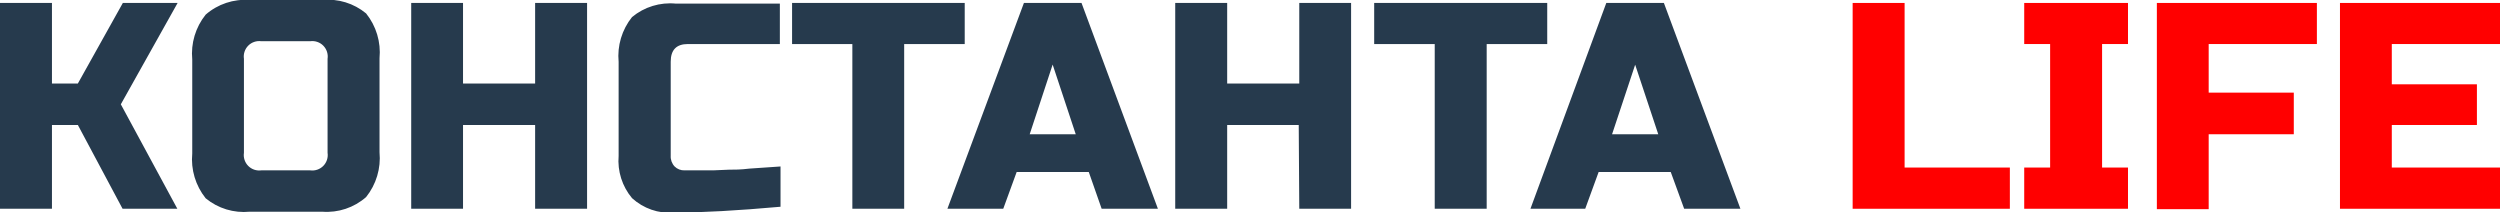
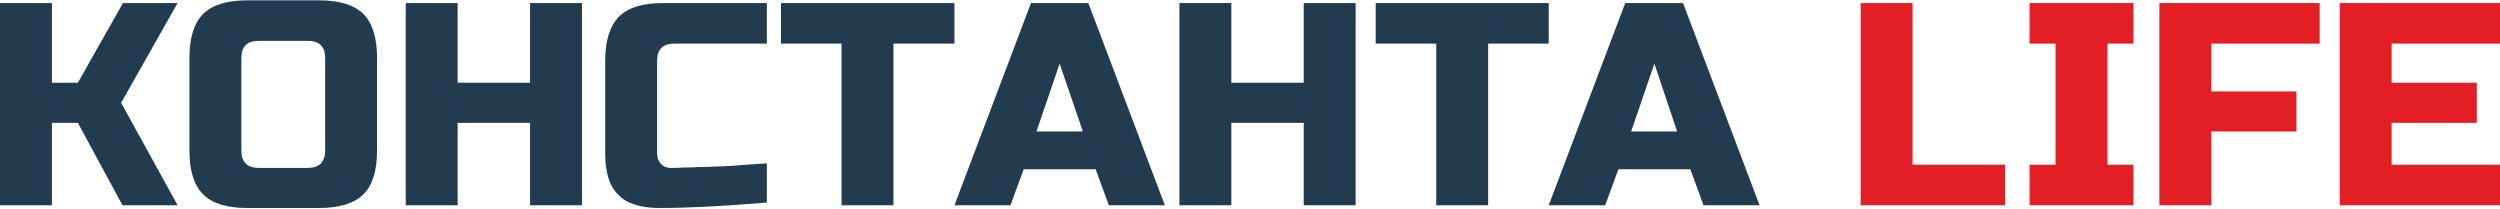
- <svg xmlns="http://www.w3.org/2000/svg" viewBox="0 0 186.22 15.77">
-   <path d="M125.45,15.55l-1-2.74h-5.37l-1,2.74H114L119.65.22h4.29l5.7,15.33ZM121.8,4.82,120.08,10h3.44ZM110.74,15.55h-3.87V3.28h-4.51V.22h12.89V3.28h-4.51Zm-14-6.24H91.41v6.24H87.54V.22h3.87v6h5.37v-6h3.86V15.55H96.78ZM81.1,12.81H75.73l-1,2.74H70.57L76.27.22h4.29l5.69,15.33H82.06Zm-2.69-8L76.7,10h3.43ZM67.35,15.55H63.49V3.28H59V.22H71.86V3.28H67.35Zm-20.27-.79a4.34,4.34,0,0,1-1-3.15v-7a4.64,4.64,0,0,1,1-3.34,4.44,4.44,0,0,1,3.27-1h7.74V3.28H51.24c-.86,0-1.28.44-1.28,1.32v7a1.08,1.08,0,0,0,.29.8,1,1,0,0,0,.74.29h1l1.12,0,1.17-.05c.39,0,.9,0,1.53-.08l2.33-.16v3q-4.8.43-7.95.44A4.18,4.18,0,0,1,47.08,14.76ZM39.86,9.31H34.49v6.24H30.63V.22h3.86v6h5.37v-6h3.87V15.55H39.86ZM24,15.77H18.6a4.47,4.47,0,0,1-3.28-1,4.65,4.65,0,0,1-1-3.34v-7a4.64,4.64,0,0,1,1-3.34A4.47,4.47,0,0,1,18.6,0H24a4.44,4.44,0,0,1,3.27,1,4.64,4.64,0,0,1,1,3.34v7a4.65,4.65,0,0,1-1,3.34A4.44,4.44,0,0,1,24,15.77ZM24.4,4.38a1.15,1.15,0,0,0-1.29-1.31H19.46a1.15,1.15,0,0,0-1.29,1.31v7a1.15,1.15,0,0,0,1.29,1.31h3.65a1.15,1.15,0,0,0,1.29-1.31ZM13.21,15.55H9.13L5.8,9.31H3.87v6.24H0V.22H3.87v6H5.8l3.35-6h4.08L9,7.77Z" style="fill: rgb(38, 58, 77);fill-rule: evenodd" />
-   <path d="M186.22,12.48v3.07H174.3V.22h11.92V3.28h-8.06v3h6.34V9.31h-6.34v3.17ZM164.52,6.9h6.34V10h-6.34v5.58h-3.86V.22h11.92V3.28h-8.06Zm-13.74,5.58h1.93V3.28h-1.93V.22h7.73V3.28h-1.93v9.2h1.93v3.07h-7.73ZM138,.22h3.87V12.48h7.84v3.07H138Z" style="fill: red;fill-rule: evenodd" />
+ <svg xmlns="http://www.w3.org/2000/svg" xml:space="preserve" width="192px" height="16px" version="1.1" shape-rendering="geometricPrecision" text-rendering="geometricPrecision" image-rendering="optimizeQuality" fill-rule="evenodd" clip-rule="evenodd" viewBox="0 0 54.9 4.56">
+   <path fill="#233B4E" fill-rule="nonzero" d="M1.14 4.5l-1.14 0 0 -4.44 1.14 0 0 1.75 0.57 0 0.99 -1.75 1.2 0 -1.24 2.19 1.24 2.25 -1.21 0 -0.98 -1.81 -0.57 0 0 1.81zm6 -3.23c0,-0.26 -0.13,-0.38 -0.38,-0.38l-1.08 0c-0.25,0 -0.38,0.12 -0.38,0.38l0 2.03c0,0.25 0.13,0.38 0.38,0.38l1.08 0c0.25,0 0.38,-0.13 0.38,-0.38l0 -2.03zm1.14 2.03c0,0.44 -0.1,0.76 -0.3,0.96 -0.2,0.2 -0.53,0.3 -0.97,0.3l-1.58 0c-0.45,0 -0.77,-0.1 -0.97,-0.3 -0.2,-0.2 -0.3,-0.52 -0.3,-0.96l0 -2.03c0,-0.45 0.1,-0.77 0.3,-0.97 0.2,-0.2 0.52,-0.3 0.97,-0.3l1.58 0c0.44,0 0.77,0.1 0.97,0.3 0.2,0.2 0.3,0.52 0.3,0.97l0 2.03zm4.5 1.2l-1.14 0 0 -1.81 -1.59 0 0 1.81 -1.14 0 0 -4.44 1.14 0 0 1.75 1.59 0 0 -1.75 1.14 0 0 4.44zm4.06 -0.06c-0.95,0.08 -1.73,0.12 -2.35,0.12 -0.41,0 -0.72,-0.09 -0.91,-0.29 -0.2,-0.19 -0.29,-0.5 -0.29,-0.91l0 -2.03c0,-0.44 0.1,-0.76 0.3,-0.97 0.2,-0.2 0.52,-0.3 0.96,-0.3l2.29 0 0 0.89 -2.03 0c-0.26,0 -0.38,0.13 -0.38,0.38l0 2.03c0,0.1 0.03,0.17 0.08,0.23 0.06,0.06 0.13,0.09 0.22,0.09 0.09,0 0.19,0 0.29,-0.01 0.11,0 0.22,0 0.33,-0.01 0.12,0 0.23,0 0.35,-0.01 0.11,0 0.26,-0.01 0.45,-0.02 0.18,-0.02 0.41,-0.03 0.69,-0.05l0 0.86zm2.78 0.06l-1.14 0 0 -3.55 -1.33 0 0 -0.89 3.81 0 0 0.89 -1.34 0 0 3.55zm2.57 0l-1.23 0 1.68 -4.44 1.26 0 1.68 4.44 -1.23 0 -0.29 -0.79 -1.58 0 -0.29 0.79zm0.57 -1.62l1.02 0 -0.51 -1.49 -0.51 1.49zm7.01 1.62l-1.14 0 0 -1.81 -1.59 0 0 1.81 -1.14 0 0 -4.44 1.14 0 0 1.75 1.59 0 0 -1.75 1.14 0 0 4.44zm2.91 0l-1.14 0 0 -3.55 -1.33 0 0 -0.89 3.8 0 0 0.89 -1.33 0 0 3.55zm2.57 0l-1.24 0 1.68 -4.44 1.27 0 1.68 4.44 -1.23 0 -0.29 -0.79 -1.58 0 -0.29 0.79zm0.57 -1.62l1.01 0 -0.5 -1.49 -0.51 1.49z" />
+   <path fill="#E31E24" fill-rule="nonzero" d="M42 3.61l2.03 0 0 0.89 -3.17 0 0 -4.44 1.14 0 0 3.55zm4.85 0.89l-2.28 0 0 -0.89 0.57 0 0 -2.66 -0.57 0 0 -0.89 2.28 0 0 0.89 -0.57 0 0 2.66 0.57 0 0 0.89zm1.71 0l-1.14 0 0 -4.44 3.52 0 0 0.89 -2.38 0 0 1.05 1.87 0 0 0.88 -1.87 0 0 1.62zm6.34 0l-3.52 0 0 -4.44 3.52 0 0 0.89 -2.38 0 0 0.86 1.87 0 0 0.88 -1.87 0 0 0.92 2.38 0 0 0.89z" />
</svg>
